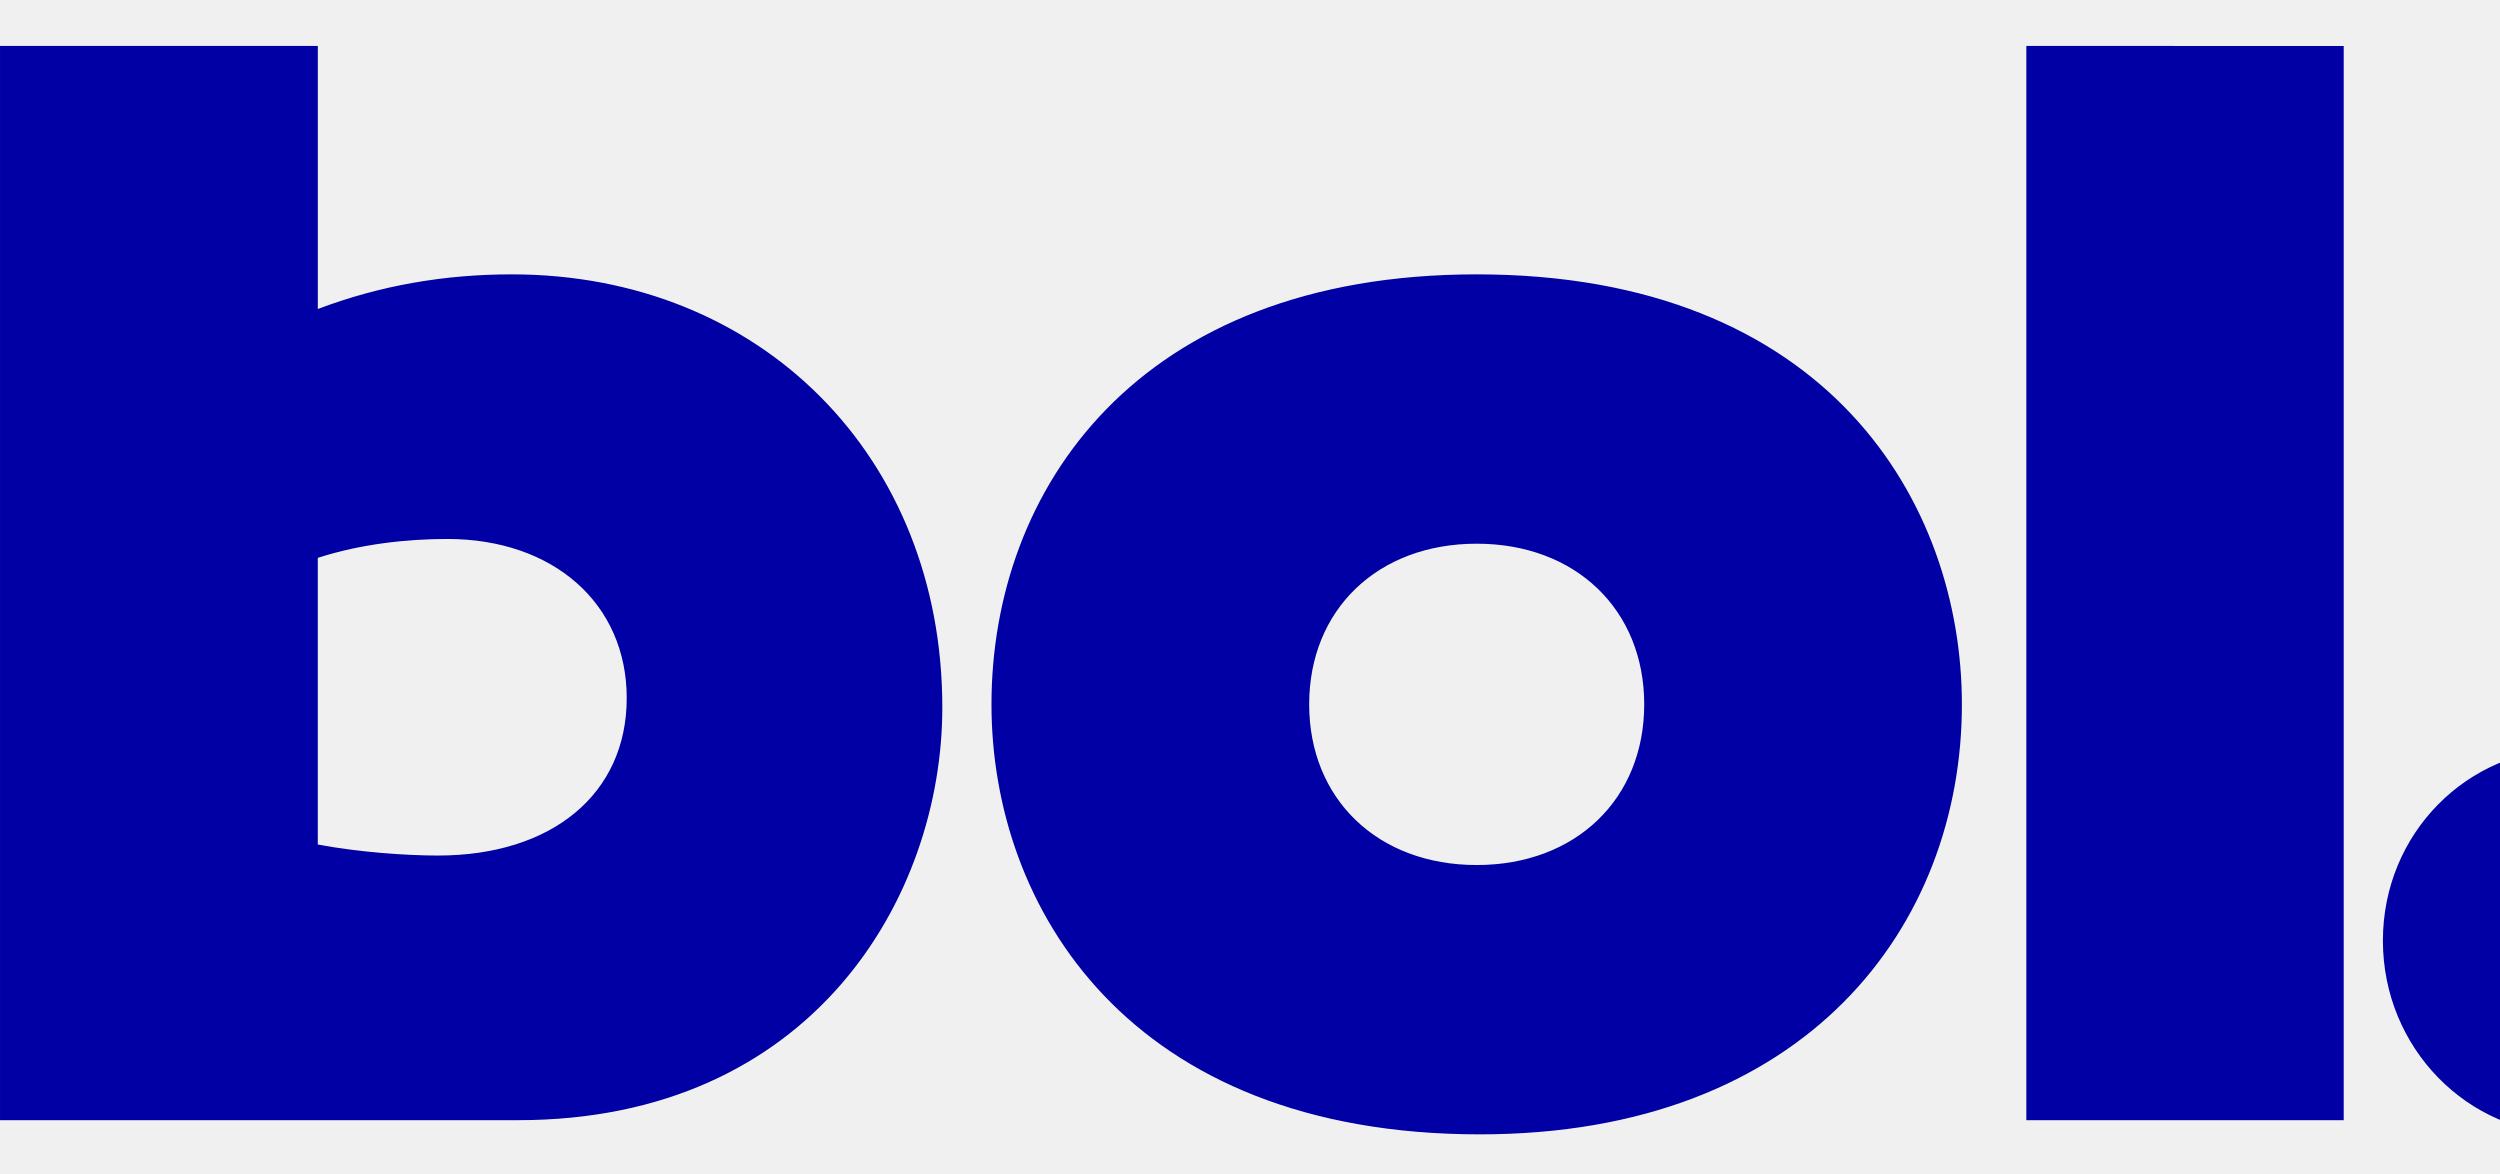
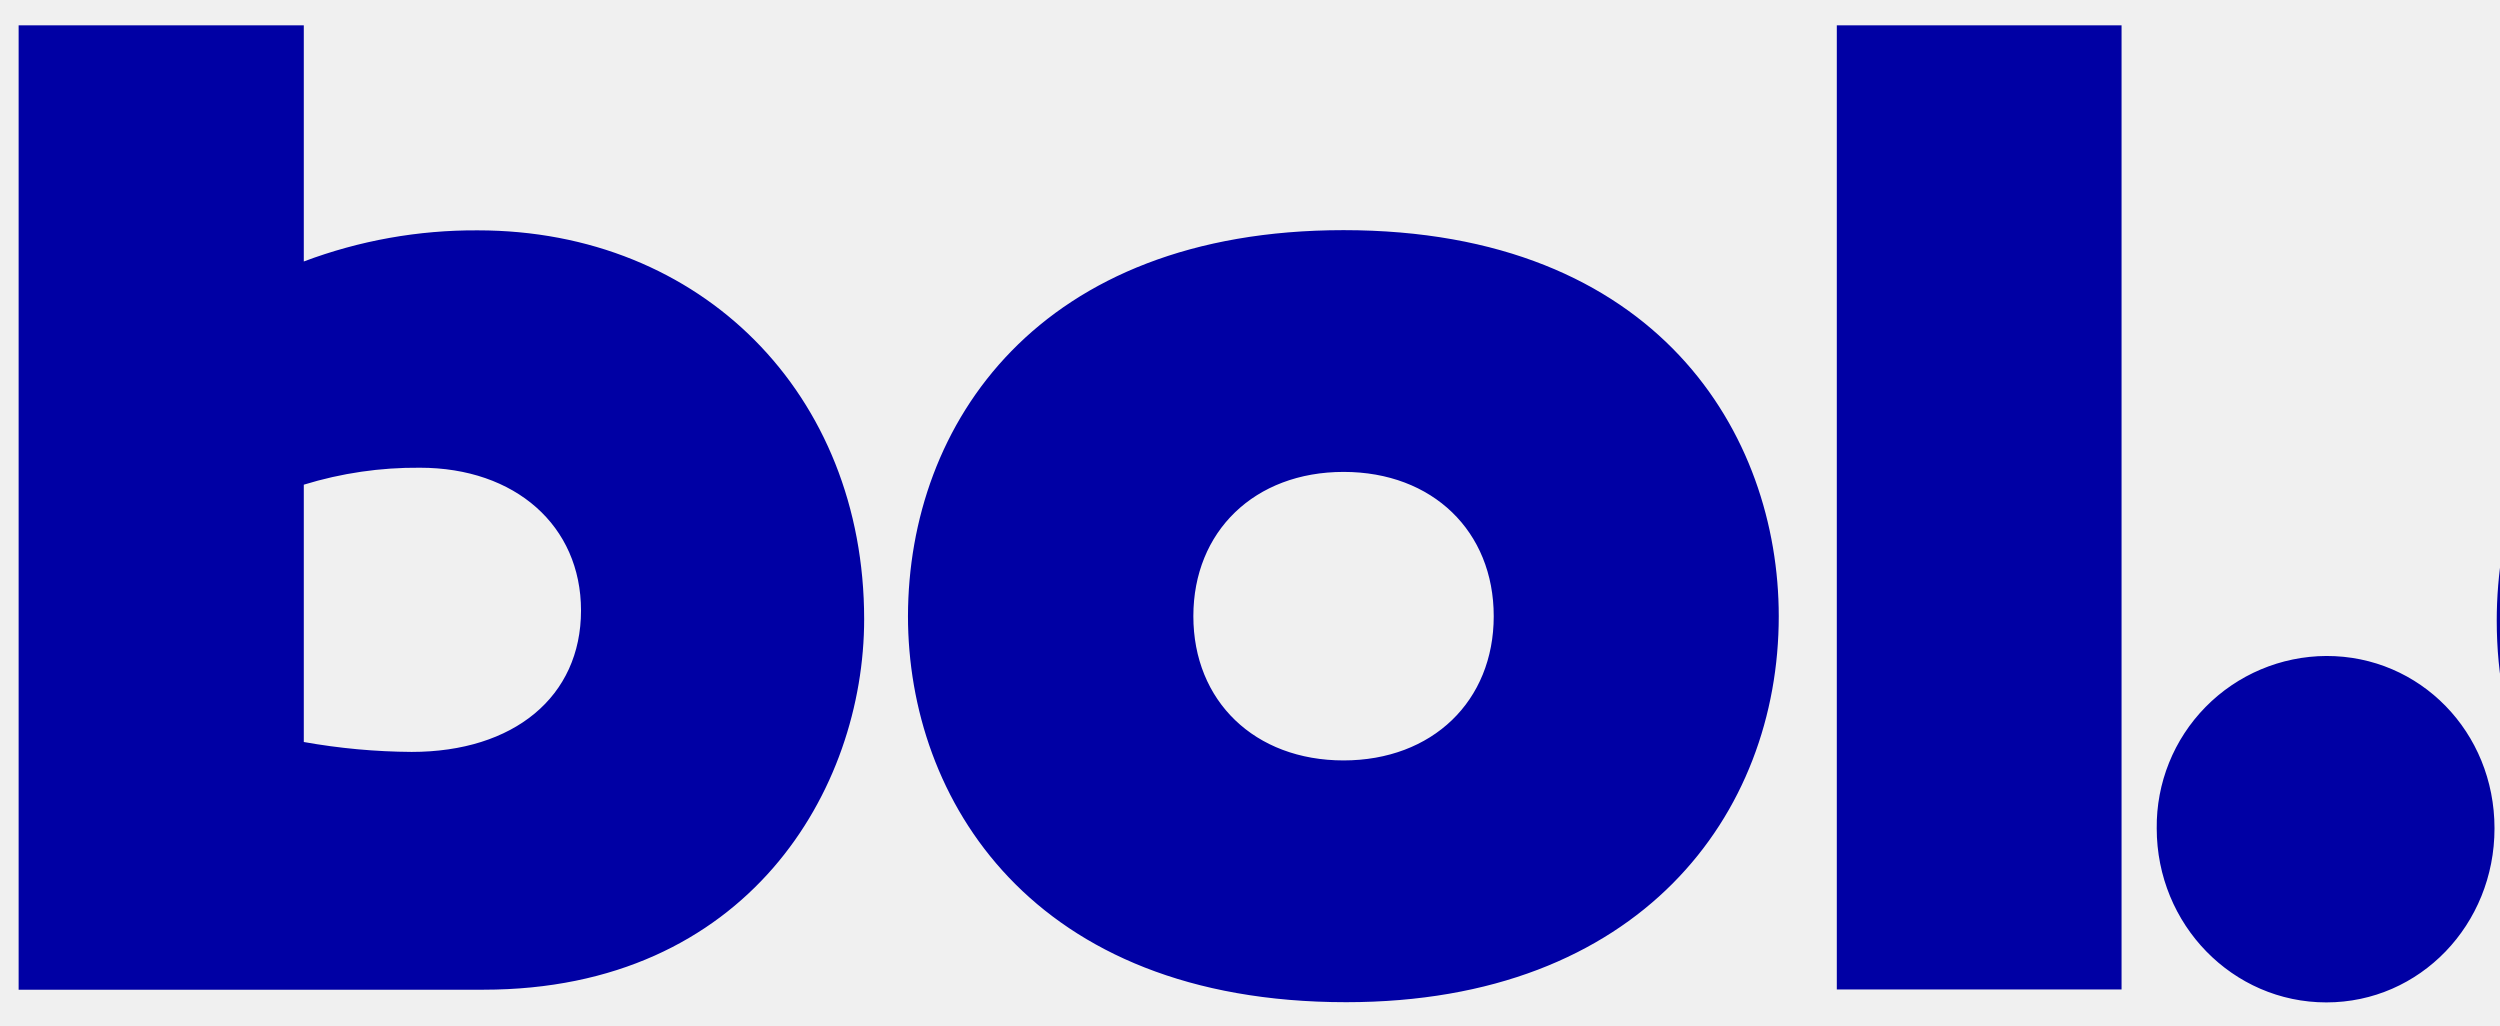
- <svg xmlns="http://www.w3.org/2000/svg" id="svg11" version="1.1" viewBox="0 17.944 91.541 42.986" style="max-height: 500px" width="91.541" height="42.986">
-   <defs id="defs15" />
-   <g transform="translate(-37.09769,-0.086985)" style="fill:#0000a4;fill-opacity:1" fill-rule="evenodd" fill="none" stroke-width="1" stroke="none" id="Symbols">
-     <g transform="translate(-574,-48)" style="fill:#0000a4;fill-opacity:1" fill="#FFFFFF" id="Group-12">
-       <g style="fill:#0000a4;fill-opacity:1" fill="#FFFFFF" transform="translate(503,47)" id="Logo/Logo+Payoff/DIAP">
-         <path style="fill:#0000a4;fill-opacity:1" fill="#FFFFFF" id="Shape" d="m 162.169,29.077 c 12.853,0 17.766,8.363 17.766,15.745 0,8.074 -5.655,15.745 -17.652,15.745 -12.853,0 -17.881,-8.305 -17.881,-15.745 0,-7.844 5.313,-15.745 17.766,-15.745 z m 40.102,17.36 c 3.826,0 6.864,3.115 6.864,7.036 0,3.921 -3.038,7.094 -6.864,7.094 -3.826,0 -6.92,-3.172 -6.92,-7.094 0,-3.922 3.094,-7.036 6.92,-7.036 z m 23.41,-17.36 c 3.135,0 6.493,0.519 9.516,1.557 v 10.093 c -2.575,-1.211 -4.926,-1.788 -7.388,-1.788 -4.142,0 -6.941,2.422 -6.941,5.941 0,3.46 2.966,5.825 7.276,5.825 1.993,0 3.753,-0.433 6.472,-1.562 l 0.804,-0.342 v 9.862 c -3.862,1.442 -6.213,1.903 -9.403,1.903 -9.907,0 -16.791,-6.402 -16.791,-15.572 0,-7.613 4.981,-15.918 16.455,-15.918 z m 29.05,-5.7e-5 c 10.637,0 15.836,5.728 17.313,11.887 l 0.114,0.514 c 0.018,0.086 0.035,0.172 0.051,0.258 l 0.089,0.516 c 0.134,0.86 0.199,1.722 0.199,2.57 0,8.074 -5.655,15.745 -17.652,15.745 -9.455,0 -14.675,-4.494 -16.775,-9.832 l -0.188,-0.503 c -0.625,-1.768 -0.918,-3.614 -0.918,-5.41 0,-7.844 5.313,-15.745 17.766,-15.745 z M 119.735,20.714 v 9.632 c 2.285,-0.865 4.644,-1.269 7.1,-1.269 9.14,0 15.767,6.69 15.767,15.86 0,6.921 -4.741,15.111 -15.538,15.111 H 108.098 V 20.714 Z m 74.181,1.43e-4 V 60.048 H 182.295 V 20.714 Z m 122.441,8.363 c 6.832,0 9.794,5.421 9.794,11.477 v 19.494 h -11.615 v -17.475 c 0,-2.192 -1.287,-3.633 -3.239,-3.633 -1.723,0 -3.657,1.096 -4.863,3.114 V 60.048 H 294.736 V 42.803 c 0,-2.249 -1.345,-3.864 -3.412,-3.864 -1.493,0 -3.427,1.096 -4.69,3.114 V 60.048 H 275.019 V 29.596 h 11.615 v 4.037 c 2.813,-3.115 6.126,-4.556 9.8,-4.556 4.191,0 6.89,1.615 9.129,5.421 3.043,-3.518 6.775,-5.421 10.794,-5.421 z m -154.188,9.862 c -3.633,0 -6.134,2.422 -6.134,5.883 0,3.46 2.501,5.883 6.134,5.883 3.633,0 6.134,-2.422 6.134,-5.883 0,-3.46 -2.501,-5.883 -6.134,-5.883 z m 92.562,0 c -3.633,0 -6.134,2.422 -6.134,5.883 0,3.46 2.501,5.883 6.134,5.883 3.633,0 6.134,-2.422 6.134,-5.883 0,-3.46 -2.501,-5.883 -6.134,-5.883 z M 124.477,38.766 c -1.428,0 -3.143,0.173 -4.743,0.692 v 10.496 c 1.542,0.288 3.258,0.404 4.4,0.404 4.17,0 6.912,-2.249 6.912,-5.767 0,-3.46 -2.685,-5.825 -6.57,-5.825 z M 339.904,1.087 c 9.718,0 17.625,7.993 17.625,17.819 0,9.821 -7.907,17.811 -17.625,17.811 -9.721,0 -17.629,-7.99 -17.629,-17.811 0,-9.825 7.908,-17.819 17.629,-17.819 z m 0,1.129 c -9.098,0 -16.501,7.487 -16.501,16.69 0,9.199 7.402,16.682 16.501,16.682 9.096,0 16.496,-7.484 16.496,-16.682 0,-9.203 -7.4,-16.69 -16.496,-16.69 z m -0.45,18.032 c 0.241,0.298 0.164,0.46 0.099,0.53 l -0.927,0.786 -0.419,0.365 -0.441,0.393 -0.455,0.419 c -0.23,0.216 -0.463,0.44 -0.695,0.671 l -0.461,0.472 c -1.523,1.6 -2.875,3.465 -2.875,5.116 0,1.152 0.923,1.867 2.408,1.867 1.949,0 4.374,-0.562 6.831,-1.583 0.315,-0.129 0.685,0.291 0.849,0.631 0.148,0.309 0.137,0.548 -0.029,0.639 -2.183,1.196 -3.95,1.684 -6.097,1.684 l -0.157,-0.002 -0.328,-0.016 c -1.912,-0.137 -4.623,-1.099 -4.623,-4.05 0,-2.404 1.954,-5.216 5.657,-8.149 l 0.45,-0.351 c 0.262,-0.204 0.917,0.209 1.213,0.576 z m 8.542,-10.36 c 3.151,0 4.587,2.301 4.587,4.439 0,3.391 -3.296,6.364 -7.053,6.364 -2.508,0 -3.517,-1.117 -3.922,-2.03 l -0.083,-0.206 c -0.012,-0.034 -0.024,-0.067 -0.034,-0.099 l -0.056,-0.189 -0.041,-0.172 -0.028,-0.152 -0.023,-0.183 -0.008,-0.118 -7.2e-4,-0.037 c 0,-0.682 0.413,-1.179 0.66,-1.415 0.175,-0.168 0.535,-0.079 0.681,-0.034 0.289,0.09 0.599,0.272 0.64,0.474 0.017,0.084 -0.014,0.164 -0.087,0.226 -0.585,0.495 -0.863,0.853 -0.863,1.544 0,0.593 0.618,1.222 1.763,1.222 4.509,0 7.385,-3.874 7.385,-5.899 0,-1.848 -1.358,-2.235 -2.497,-2.235 -2.186,0 -4.049,1.154 -5.299,2.214 l -0.34,0.299 -0.305,0.288 c -0.048,0.047 -0.094,0.092 -0.139,0.137 l -0.25,0.258 -0.212,0.23 -0.242,0.279 -0.188,0.235 c -0.059,0.079 -0.147,0.112 -0.249,0.1 -0.31,-0.039 -0.738,-0.515 -0.9,-0.899 -0.089,-0.212 -0.093,-0.382 -0.009,-0.491 l 0.067,-0.085 0.174,-0.209 c 0.034,-0.039 0.069,-0.08 0.107,-0.122 l 0.251,-0.273 0.298,-0.305 c 0.107,-0.106 0.22,-0.216 0.341,-0.328 l 0.38,-0.343 c 0.266,-0.232 0.556,-0.468 0.866,-0.697 1.605,-1.186 3.164,-1.788 4.63,-1.788 z M 336.289,7.01 c 0.162,0.323 0.097,0.443 0.015,0.488 -3.854,2.063 -8.002,5.934 -8.002,9.559 0,1.571 0.826,2.183 2.947,2.183 2.493,0 8.156,-3.433 8.156,-5.907 0,-0.926 -0.688,-1.396 -2.043,-1.396 -3.359,0 -5.17,2.188 -5.699,4.062 -0.04,0.14 -0.194,0.201 -0.401,0.158 -0.268,-0.055 -0.538,-0.262 -0.508,-0.501 0.216,-1.663 1.981,-5.307 5.821,-5.307 1.722,0 3.826,1.545 3.826,3.347 0,3.512 -4.885,6.819 -8.671,6.819 -2.282,0 -4.745,-1.572 -4.745,-4.113 0,-3.157 2.619,-6.146 5.026,-8.115 l 0.448,-0.357 0.439,-0.332 c 0.072,-0.053 0.144,-0.105 0.215,-0.156 l 0.418,-0.292 0.398,-0.263 c 0.065,-0.041 0.128,-0.082 0.19,-0.121 l 0.361,-0.219 c 0.058,-0.034 0.114,-0.066 0.17,-0.098 l 0.315,-0.171 c 0.099,-0.052 0.192,-0.098 0.279,-0.138 0.331,-0.155 0.849,0.474 1.046,0.869 z" />
-       </g>
-     </g>
+ <svg xmlns="http://www.w3.org/2000/svg" viewBox="-2.67 65.366 358.298 147.03" style="max-height: 500px" width="358.298" height="147.03">
+   <g fill="#0000a4">
+     <path d="M0 69h40.87v33.84a69.6 69.6 0 0 1 24.94-4.46c32.1 0 55.37 23.51 55.37 55.73 0 24.32-16.65 53.1-54.57 53.1H0zm40.87 102.71a91.21 91.21 0 0 0 15.45 1.42c14.65 0 24.28-7.9 24.28-20.27 0-12.15-9.43-20.46-23.08-20.46a55 55 0 0 0-16.65 2.43zm149-73.36c45.14 0 62.39 29.39 62.39 55.33 0 28.37-19.86 55.32-62 55.32-45.14 0-62.8-29.18-62.8-55.32.04-27.57 18.7-55.33 62.44-55.33zm0 76c12.76 0 21.54-8.52 21.54-20.67S202.66 133 189.9 133s-21.54 8.52-21.54 20.68 8.78 20.67 21.54 20.67zM260.58 69h40.81v138.18h-40.81zm94.26 115.1c0 13.78-10.67 24.93-24.1 24.93s-24.31-11.15-24.31-24.93a24.43 24.43 0 0 1 24.31-24.72c13.43-.03 24.1 10.91 24.1 24.69zm92.32 18.24c-13.57 5.07-21.82 6.69-33 6.69-34.79 0-59-22.49-59-54.72 0-26.75 17.49-55.93 57.79-55.93a105 105 0 0 1 33.42 5.47v35.47c-9-4.26-17.3-6.29-25.95-6.29-14.54 0-24.37 8.52-24.37 20.88 0 12.16 10.42 20.47 25.55 20.47 7.67 0 14.35-1.83 25.56-6.69zM515 98.35c45.14 0 62.39 29.39 62.39 55.33 0 28.37-19.86 55.32-62 55.32-45.14 0-62.8-29.18-62.8-55.32-.01-27.57 18.65-55.33 62.41-55.33zm0 76c12.75 0 21.54-8.52 21.54-20.67S527.73 133 515 133s-21.55 8.52-21.55 20.68 8.77 20.67 21.55 20.67zm71.25-74.18H627v14.19c9.88-10.94 21.51-16 34.42-16 14.72 0 24.19 5.67 32.06 19.05 10.68-12.36 23.79-19.05 37.9-19.05 24 0 34.4 19.05 34.4 40.33v68.5H725v-61.42c0-7.7-4.52-12.77-11.38-12.77-6 0-12.84 3.85-17.08 10.95v63.23h-41.07v-60.6c0-7.9-4.72-13.58-12-13.58-5.24 0-12 3.85-16.47 10.95v63.23h-40.77zM814.1 4C846.05 4 872 30.27 872 62.61s-26 58.62-57.94 58.62-58-26.3-58-58.62S782.15 4 814.1 4m0-4c-34.1 0-61.91 28.09-61.91 62.61S780 125.2 814.1 125.2 876 97.12 876 62.61 848.23 0 814.1 0zm-28.7 68.27c-8 0-16.67-5.53-16.67-14.46 0-17 21.57-32.59 29-36 1.16-.55 3 1.66 3.68 3 .56 1.14.34 1.56.05 1.72-13.54 7.24-28.1 20.84-28.1 33.58 0 5.52 2.9 7.67 10.35 7.67 8.75 0 28.64-12.06 28.64-20.76 0-3.25-2.42-4.9-7.18-4.9-11.79 0-18.15 7.69-20 14.27-.14.5-.68.71-1.41.56-.94-.19-1.89-.92-1.78-1.76.76-5.84 7-18.65 20.44-18.65 6.05 0 13.44 5.43 13.44 11.76-.01 12.35-17.17 23.97-30.46 23.97zM801.2 22l.13.25zm3.55 87.42c-6.66 0-17.94-3-17.94-14.3 0-8.71 7.3-18.94 21.11-29.59l.34-.27c.92-.72 3.22.73 4.26 2s.51 1.74.28 1.93c-6.57 5.5-22 18.38-22 28.83 0 4 3.24 6.56 8.45 6.56 6.85 0 15.37-2 24-5.56 1.1-.46 2.4 1 3 2.21s.48 1.93-.11 2.25c-7.64 4.26-13.85 5.98-21.39 5.98zm29.11-40.58c-14.56 0-14.73-10.74-14.73-11.19a7.11 7.11 0 0 1 2.31-5c.62-.59 1.88-.28 2.39-.11 1 .31 2.11.95 2.25 1.66a.82.82 0 0 1-.3.8c-2 1.74-3 3-3 5.42 0 2.08 2.17 4.3 6.19 4.3 15.84 0 25.94-13.62 25.94-20.73 0-6.49-4.77-7.86-8.77-7.86-13.89 0-24.08 13.28-24.5 13.85a.89.89 0 0 1-.88.35c-1.09-.13-2.59-1.81-3.16-3.16a1.74 1.74 0 0 1 0-1.72 47.7 47.7 0 0 1 8.72-8.31c5.64-4.16 11.11-6.28 16.26-6.28 11.07 0 16.11 8.09 16.11 15.6-.06 11.97-11.63 22.42-24.83 22.42z" />
  </g>
</svg>
